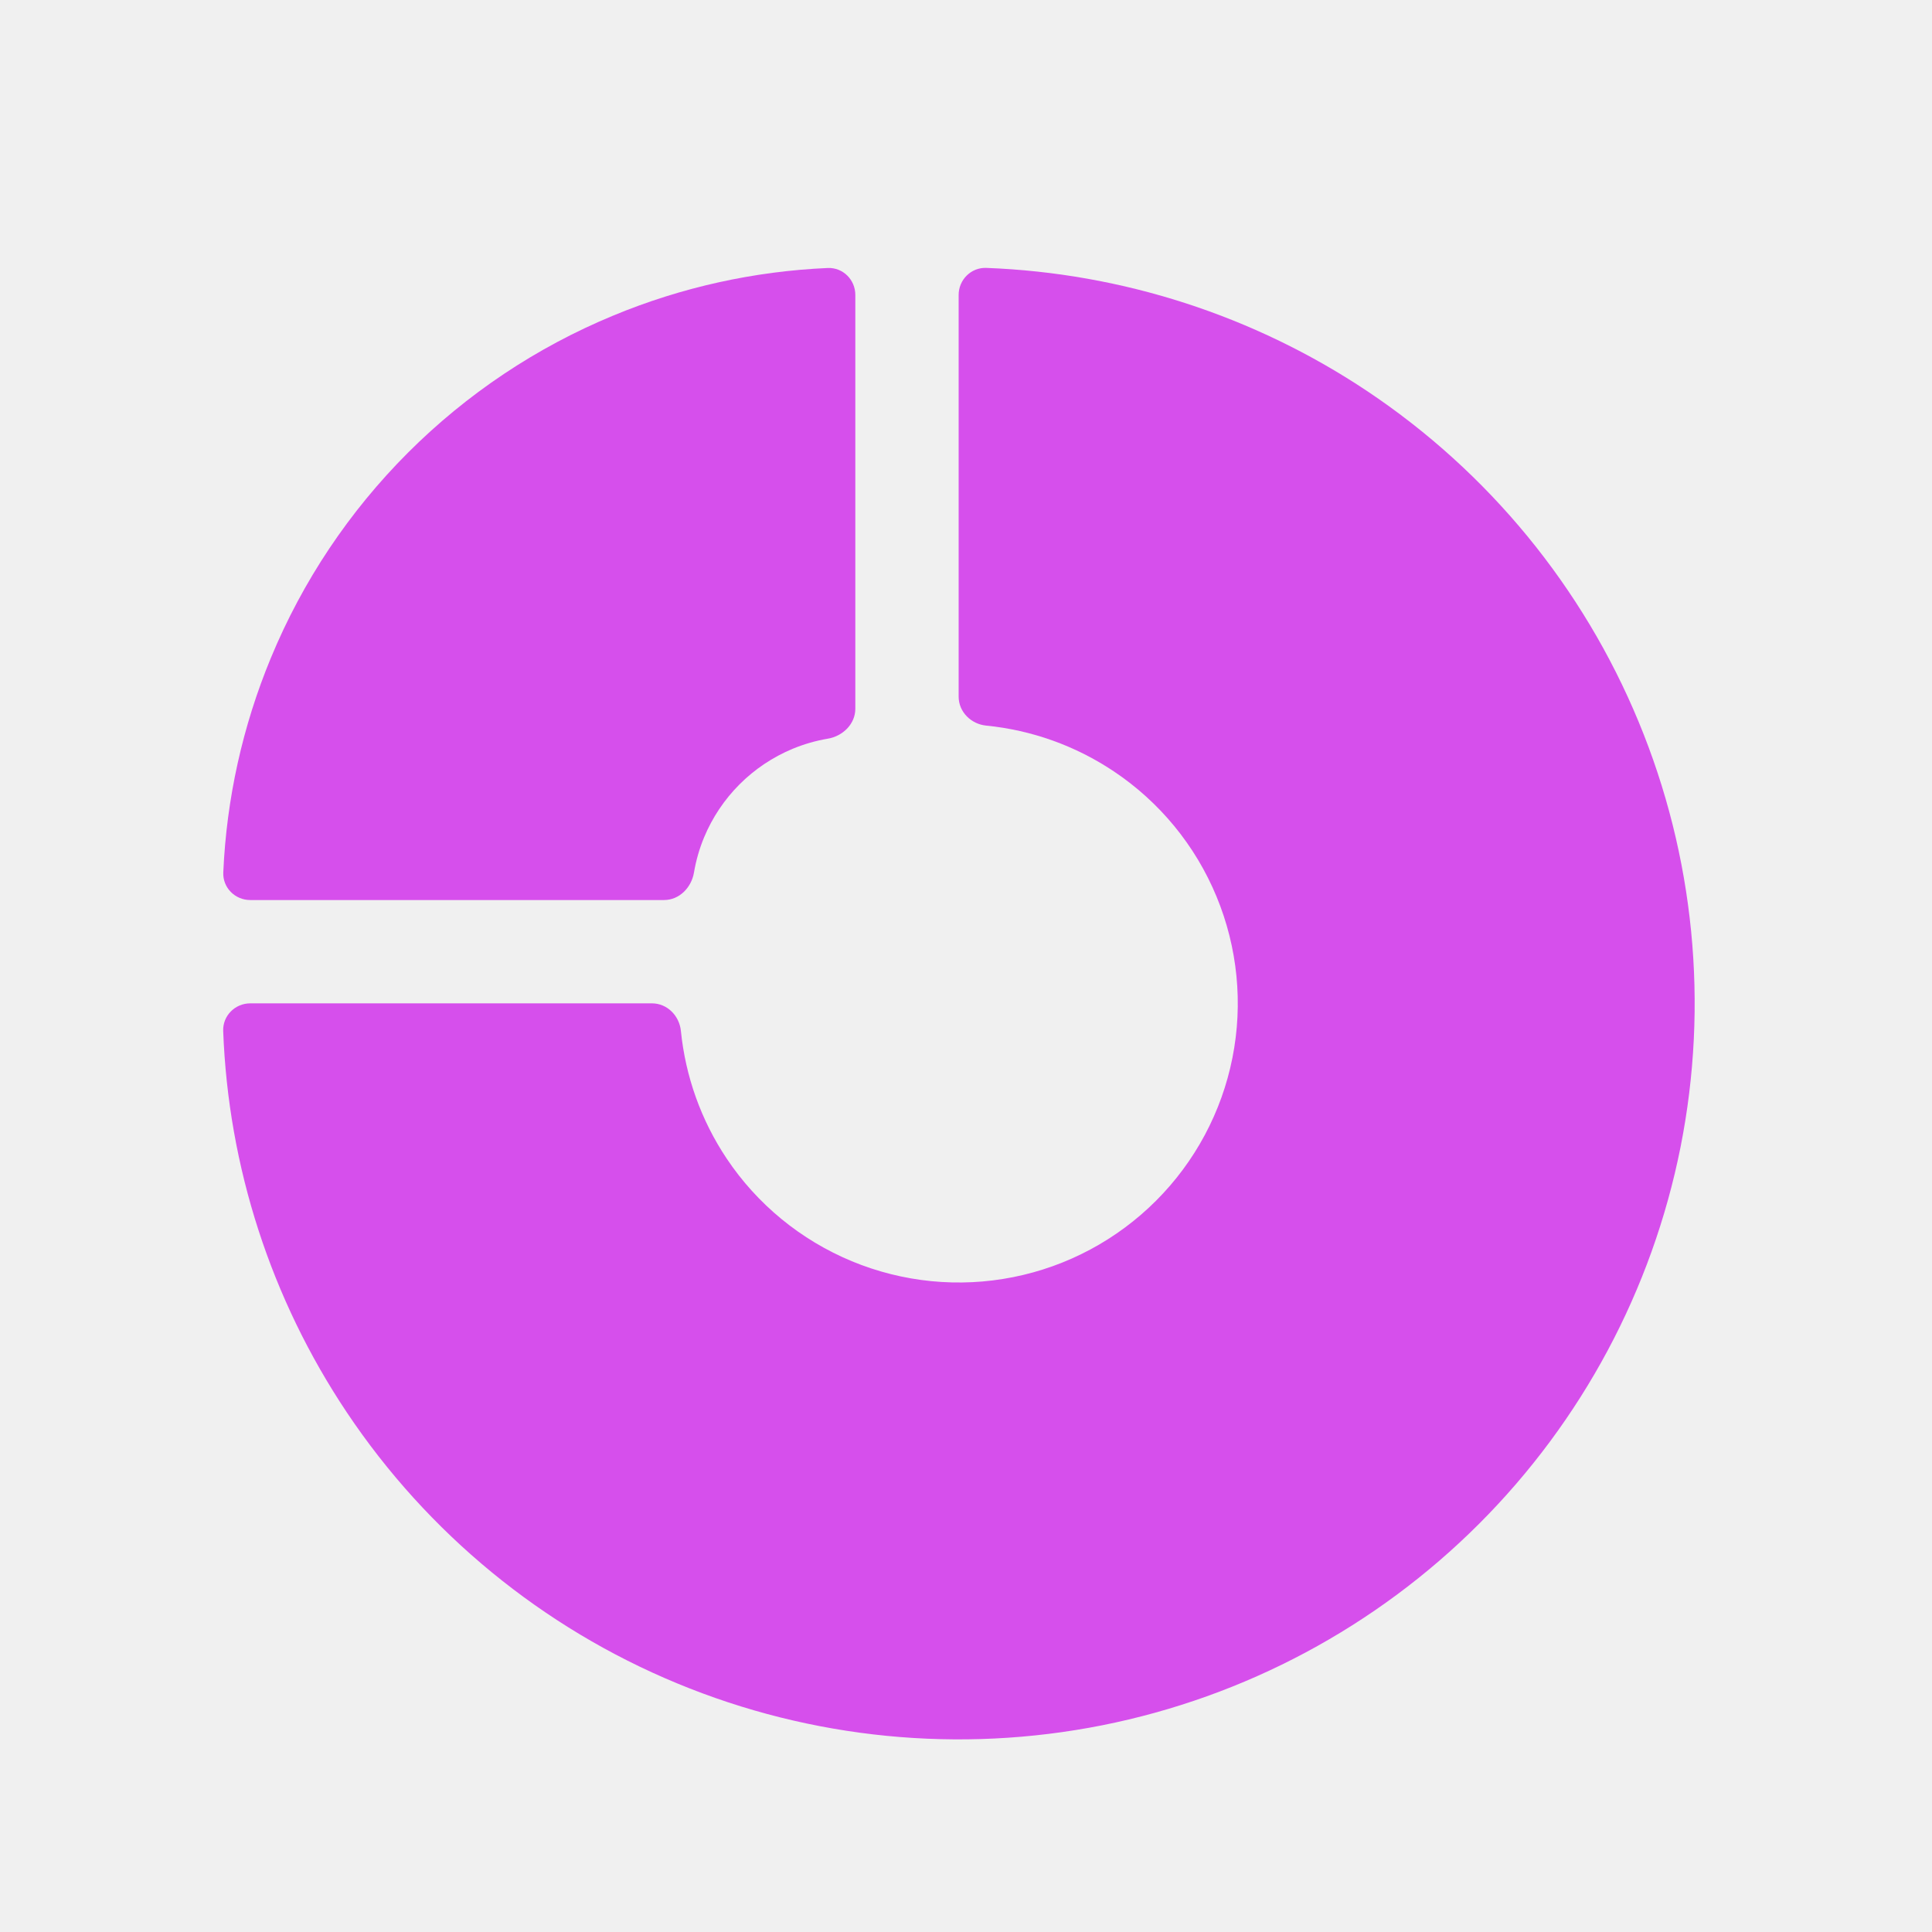
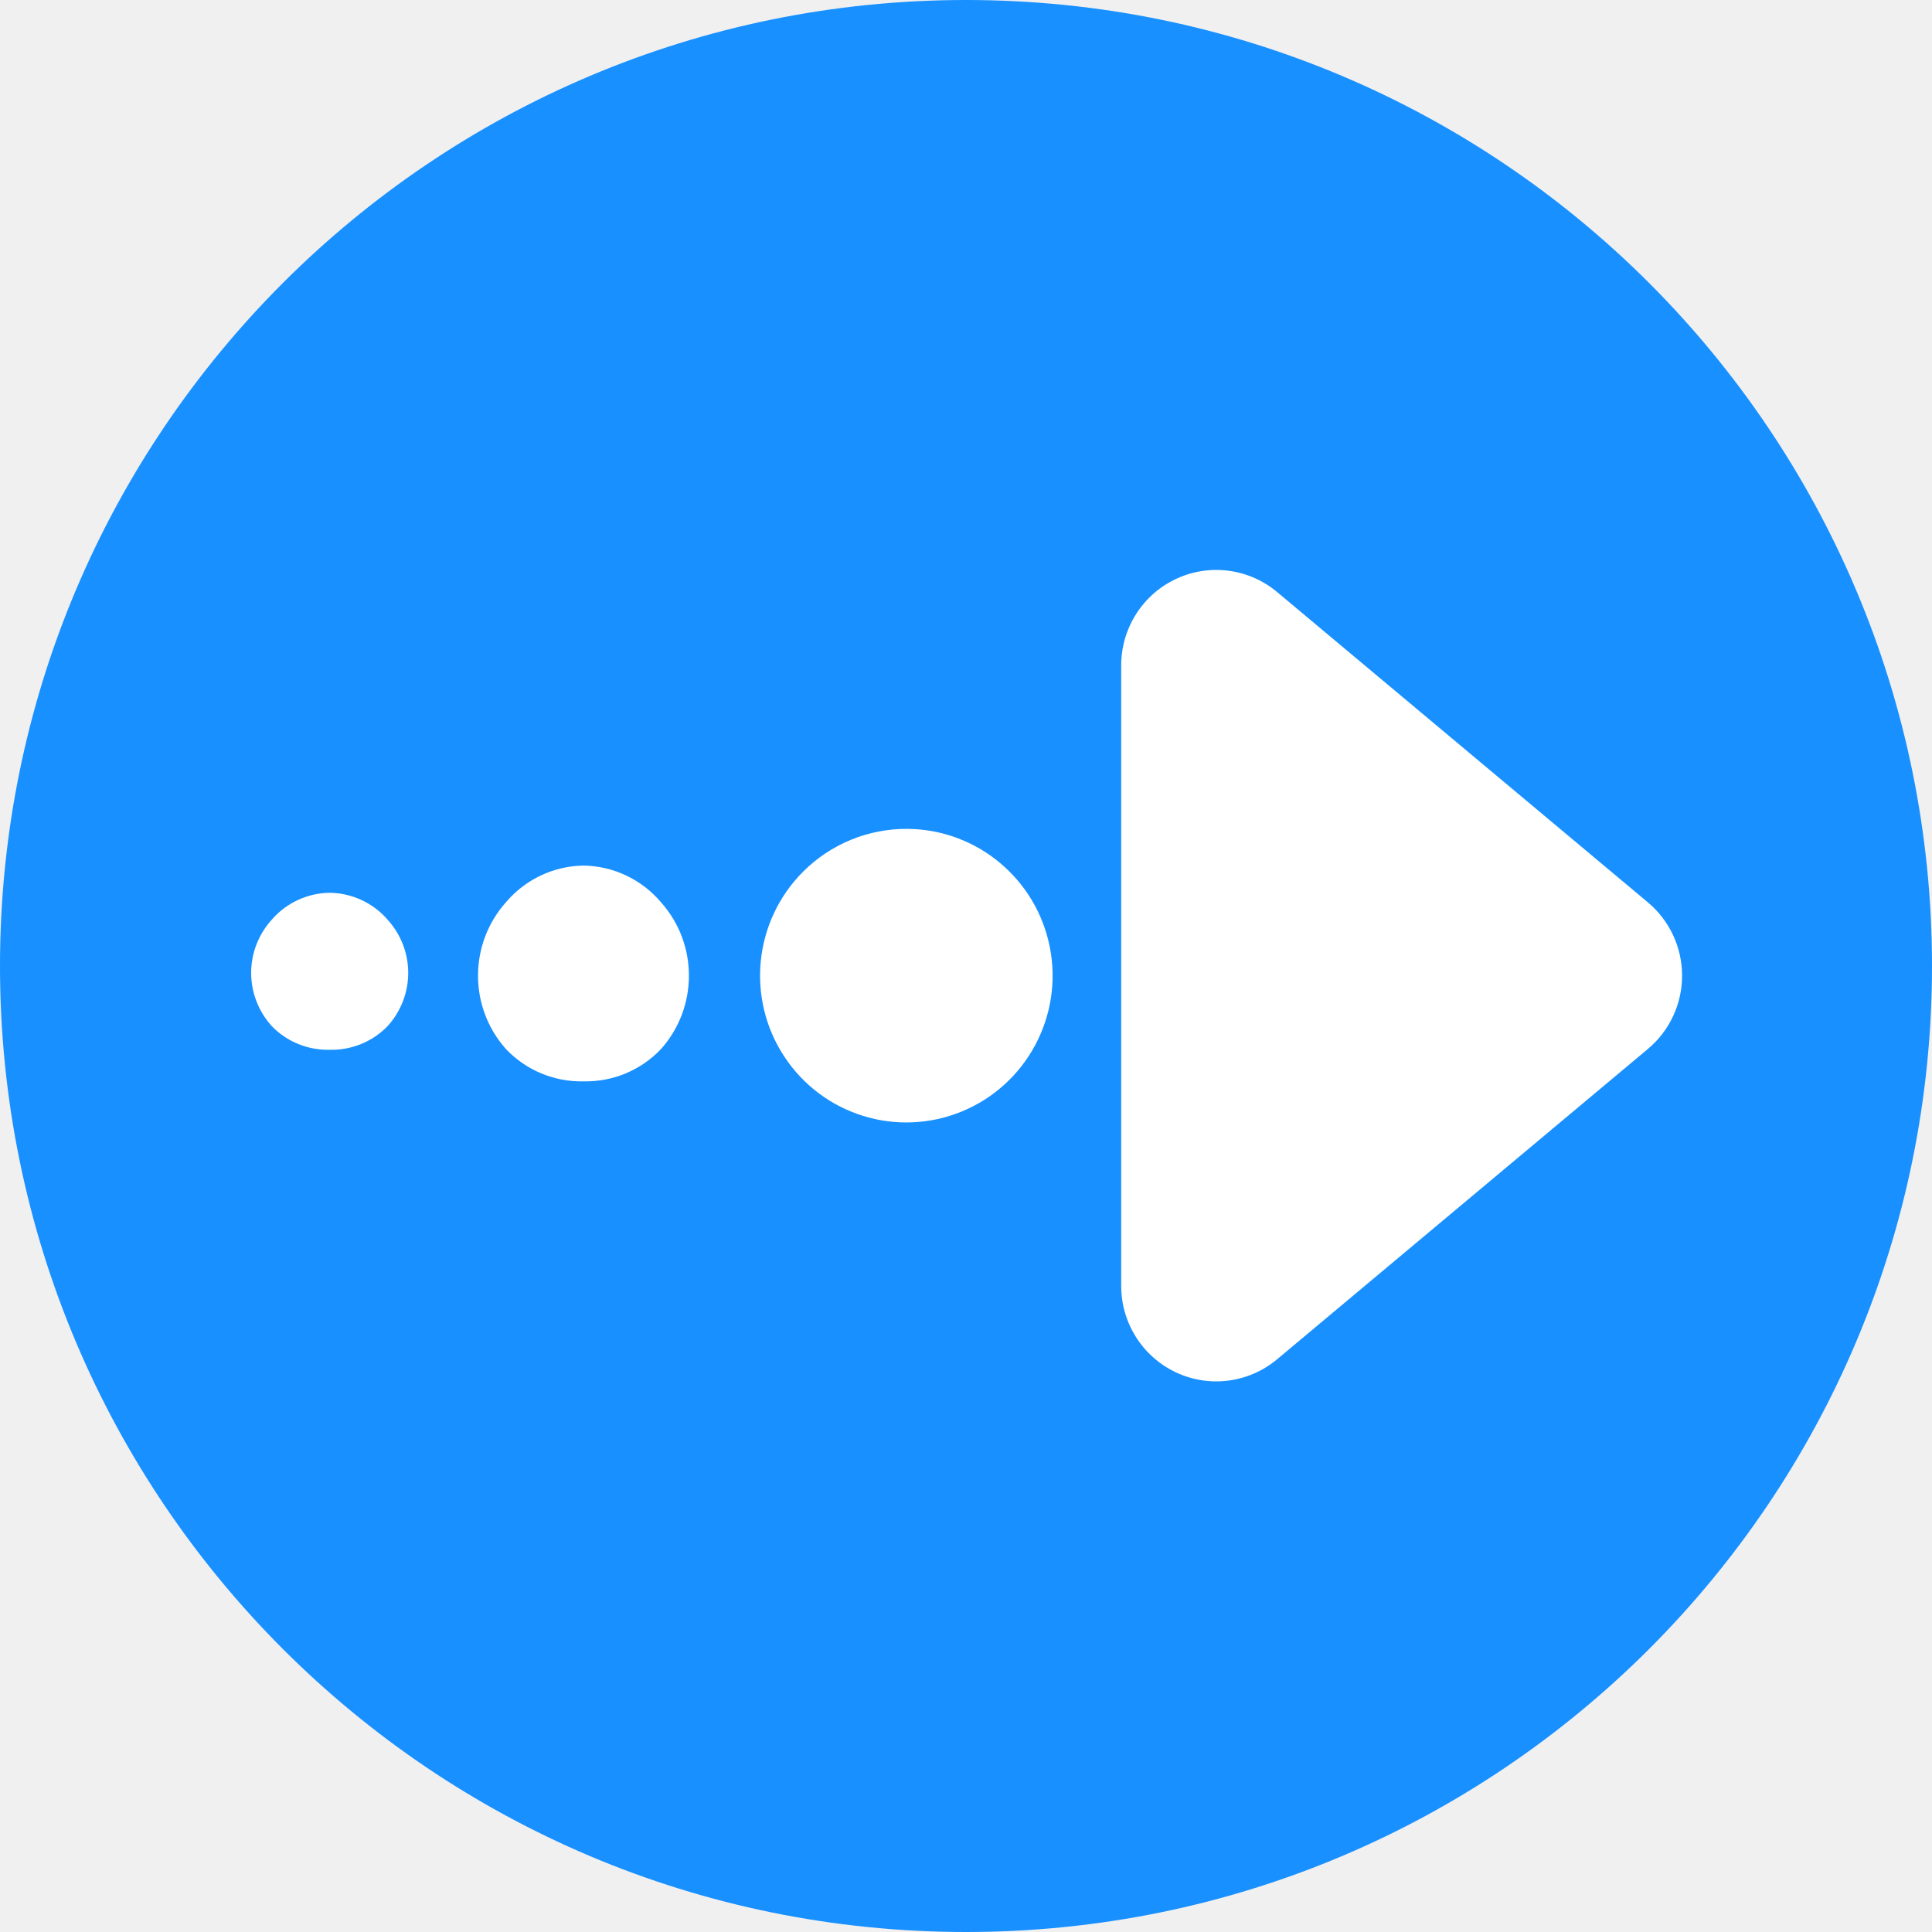
- <svg xmlns="http://www.w3.org/2000/svg" width="21" height="21" viewBox="0 0 21 21" fill="none">
-   <path d="M2.72 10.906C2.555 10.906 2.42 11.041 2.426 11.206C2.481 12.683 2.945 14.118 3.769 15.351C4.648 16.666 5.897 17.692 7.359 18.297C8.821 18.903 10.429 19.061 11.981 18.753C13.533 18.444 14.958 17.682 16.077 16.563C17.196 15.444 17.958 14.019 18.267 12.467C18.575 10.915 18.417 9.307 17.811 7.845C17.206 6.383 16.181 5.134 14.865 4.254C13.633 3.431 12.197 2.967 10.72 2.912C10.555 2.906 10.42 3.041 10.42 3.206L10.42 7.572C10.42 7.738 10.555 7.871 10.72 7.887C11.214 7.936 11.69 8.106 12.106 8.384C12.605 8.717 12.994 9.191 13.223 9.745C13.453 10.3 13.513 10.91 13.396 11.498C13.279 12.087 12.99 12.627 12.566 13.051C12.141 13.476 11.601 13.765 11.012 13.882C10.424 13.999 9.814 13.939 9.259 13.709C8.705 13.479 8.231 13.091 7.898 12.592C7.62 12.176 7.451 11.7 7.401 11.206C7.385 11.041 7.252 10.906 7.087 10.906H2.72Z" fill="#D64FEC" />
-   <path d="M9.297 3.206C9.297 3.041 9.163 2.906 8.997 2.913C8.197 2.948 7.408 3.122 6.666 3.43C5.831 3.775 5.073 4.282 4.435 4.92C3.796 5.559 3.289 6.317 2.944 7.152C2.637 7.893 2.462 8.683 2.427 9.483C2.42 9.649 2.555 9.783 2.72 9.783L7.218 9.783C7.384 9.783 7.515 9.648 7.543 9.485C7.565 9.354 7.602 9.225 7.653 9.102C7.743 8.886 7.874 8.69 8.039 8.525C8.204 8.36 8.4 8.229 8.616 8.139C8.74 8.088 8.868 8.051 8.999 8.029C9.162 8.001 9.297 7.869 9.297 7.704V3.206Z" fill="#D64FEC" />
+ <svg xmlns="http://www.w3.org/2000/svg" width="200px" height="200px" viewBox="0 0 200 200" version="1.1">
+   <g id="Running-1" stroke="none" stroke-width="1" fill="none" fill-rule="evenodd">
+     <g id="编组-6" fill-rule="nonzero">
+       <circle id="椭圆形备份-3" fill="#1890FF" cx="100" cy="100" r="100" />
+       <g id="形状-2" transform="translate(26, 59)" fill="#FFFFFF">
+         <path d="M34.401,30.603 C37.496,30.651 40.421,32.035 42.426,34.402 C46.282,38.728 46.282,45.272 42.426,49.598 C40.339,51.796 37.425,53.009 34.401,52.941 C31.376,53.009 28.463,51.796 26.376,49.598 C22.52,45.272 22.52,38.728 26.376,34.402 C28.381,32.035 31.305,30.651 34.401,30.603 L34.401,30.603 Z M8.129,33.419 C10.434,33.454 12.612,34.462 14.105,36.184 C16.976,39.332 16.976,44.094 14.105,47.243 C12.551,48.842 10.381,49.725 8.129,49.675 C5.877,49.725 3.707,48.842 2.153,47.243 C-0.718,44.094 -0.718,39.332 2.153,36.184 C3.646,34.462 5.824,33.454 8.129,33.419 L8.129,33.419 Z M67.911,26.804 C75.133,26.846 81.319,32 82.69,39.115 C84.061,46.23 80.234,53.327 73.549,56.067 C66.864,58.808 59.181,56.429 55.196,50.385 C51.211,44.341 52.034,36.315 57.161,31.211 C60.018,28.367 63.887,26.781 67.911,26.804 L67.911,26.804 Z M144.576,34.402 C146.827,36.279 148.129,39.063 148.129,42 C148.129,44.937 146.827,47.721 144.576,49.598 L106.267,81.661 C103.334,84.153 99.223,84.704 95.741,83.071 C92.259,81.438 90.042,77.92 90.066,74.063 L90.066,9.937 C90.042,6.08 92.259,2.562 95.741,0.929 C99.223,-0.704 103.334,-0.153 106.267,2.339 L144.576,34.402 Z" id="形状" />
+       </g>
+     </g>
+   </g>
</svg>
